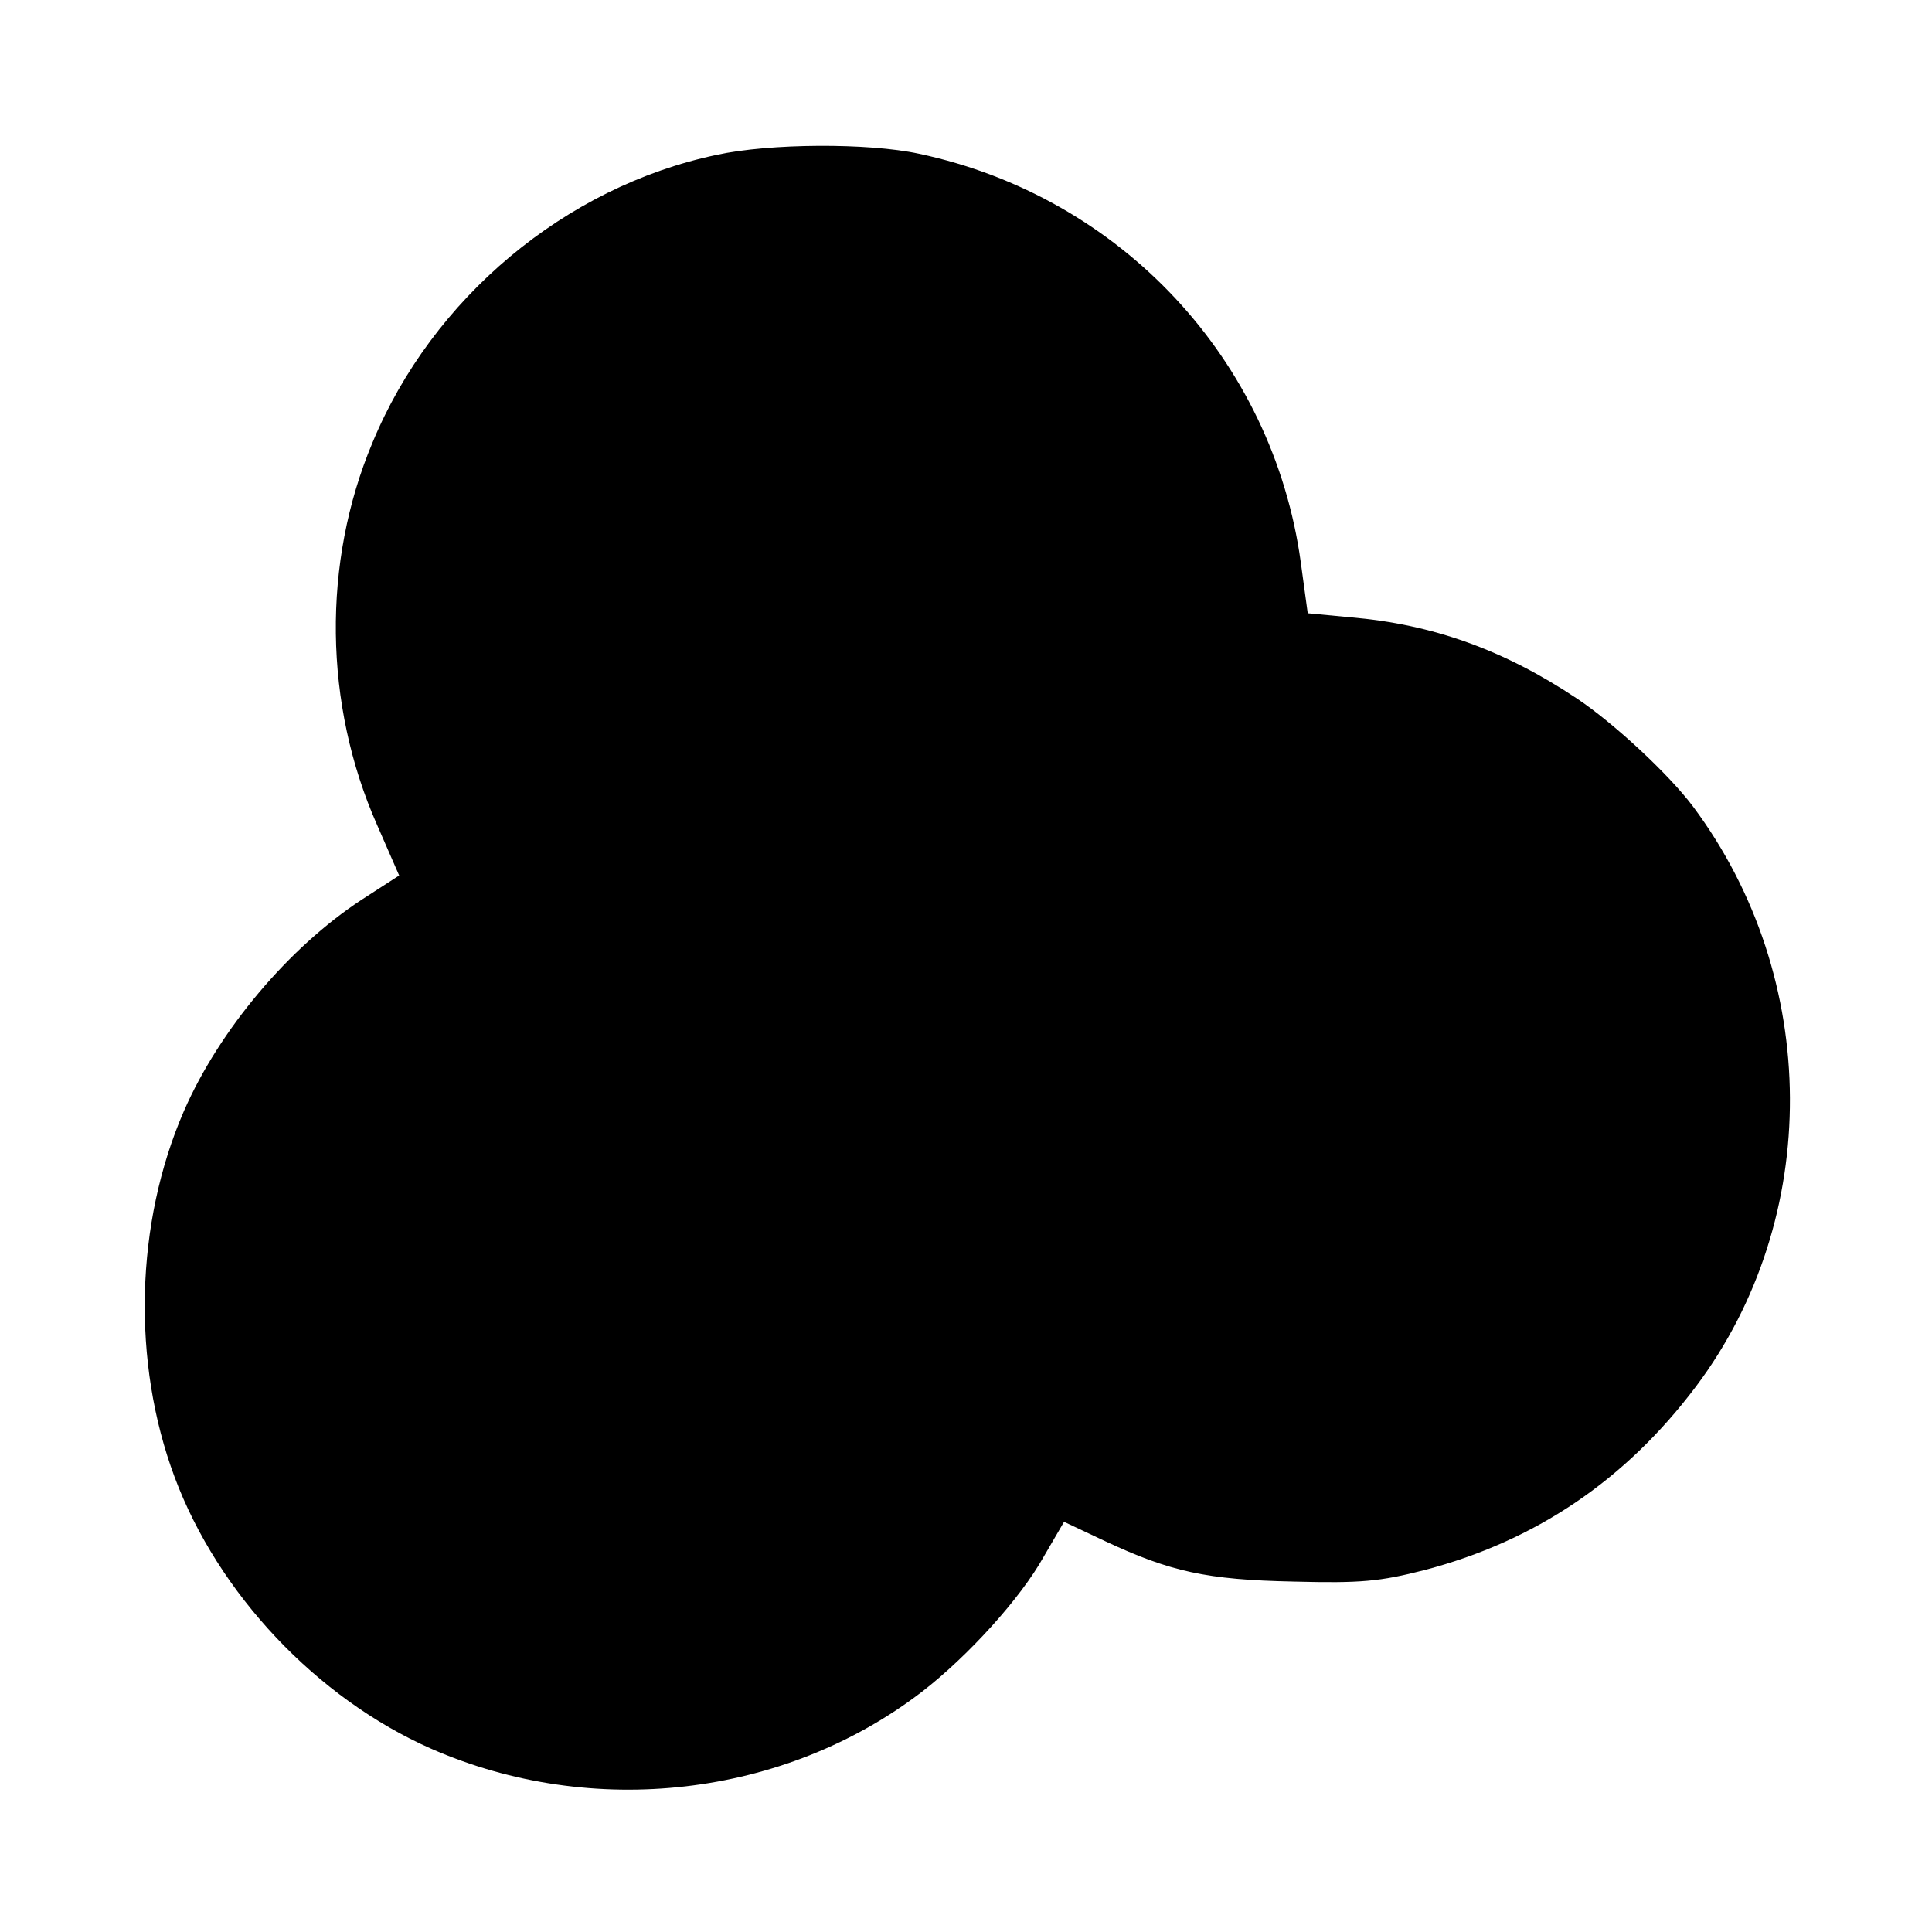
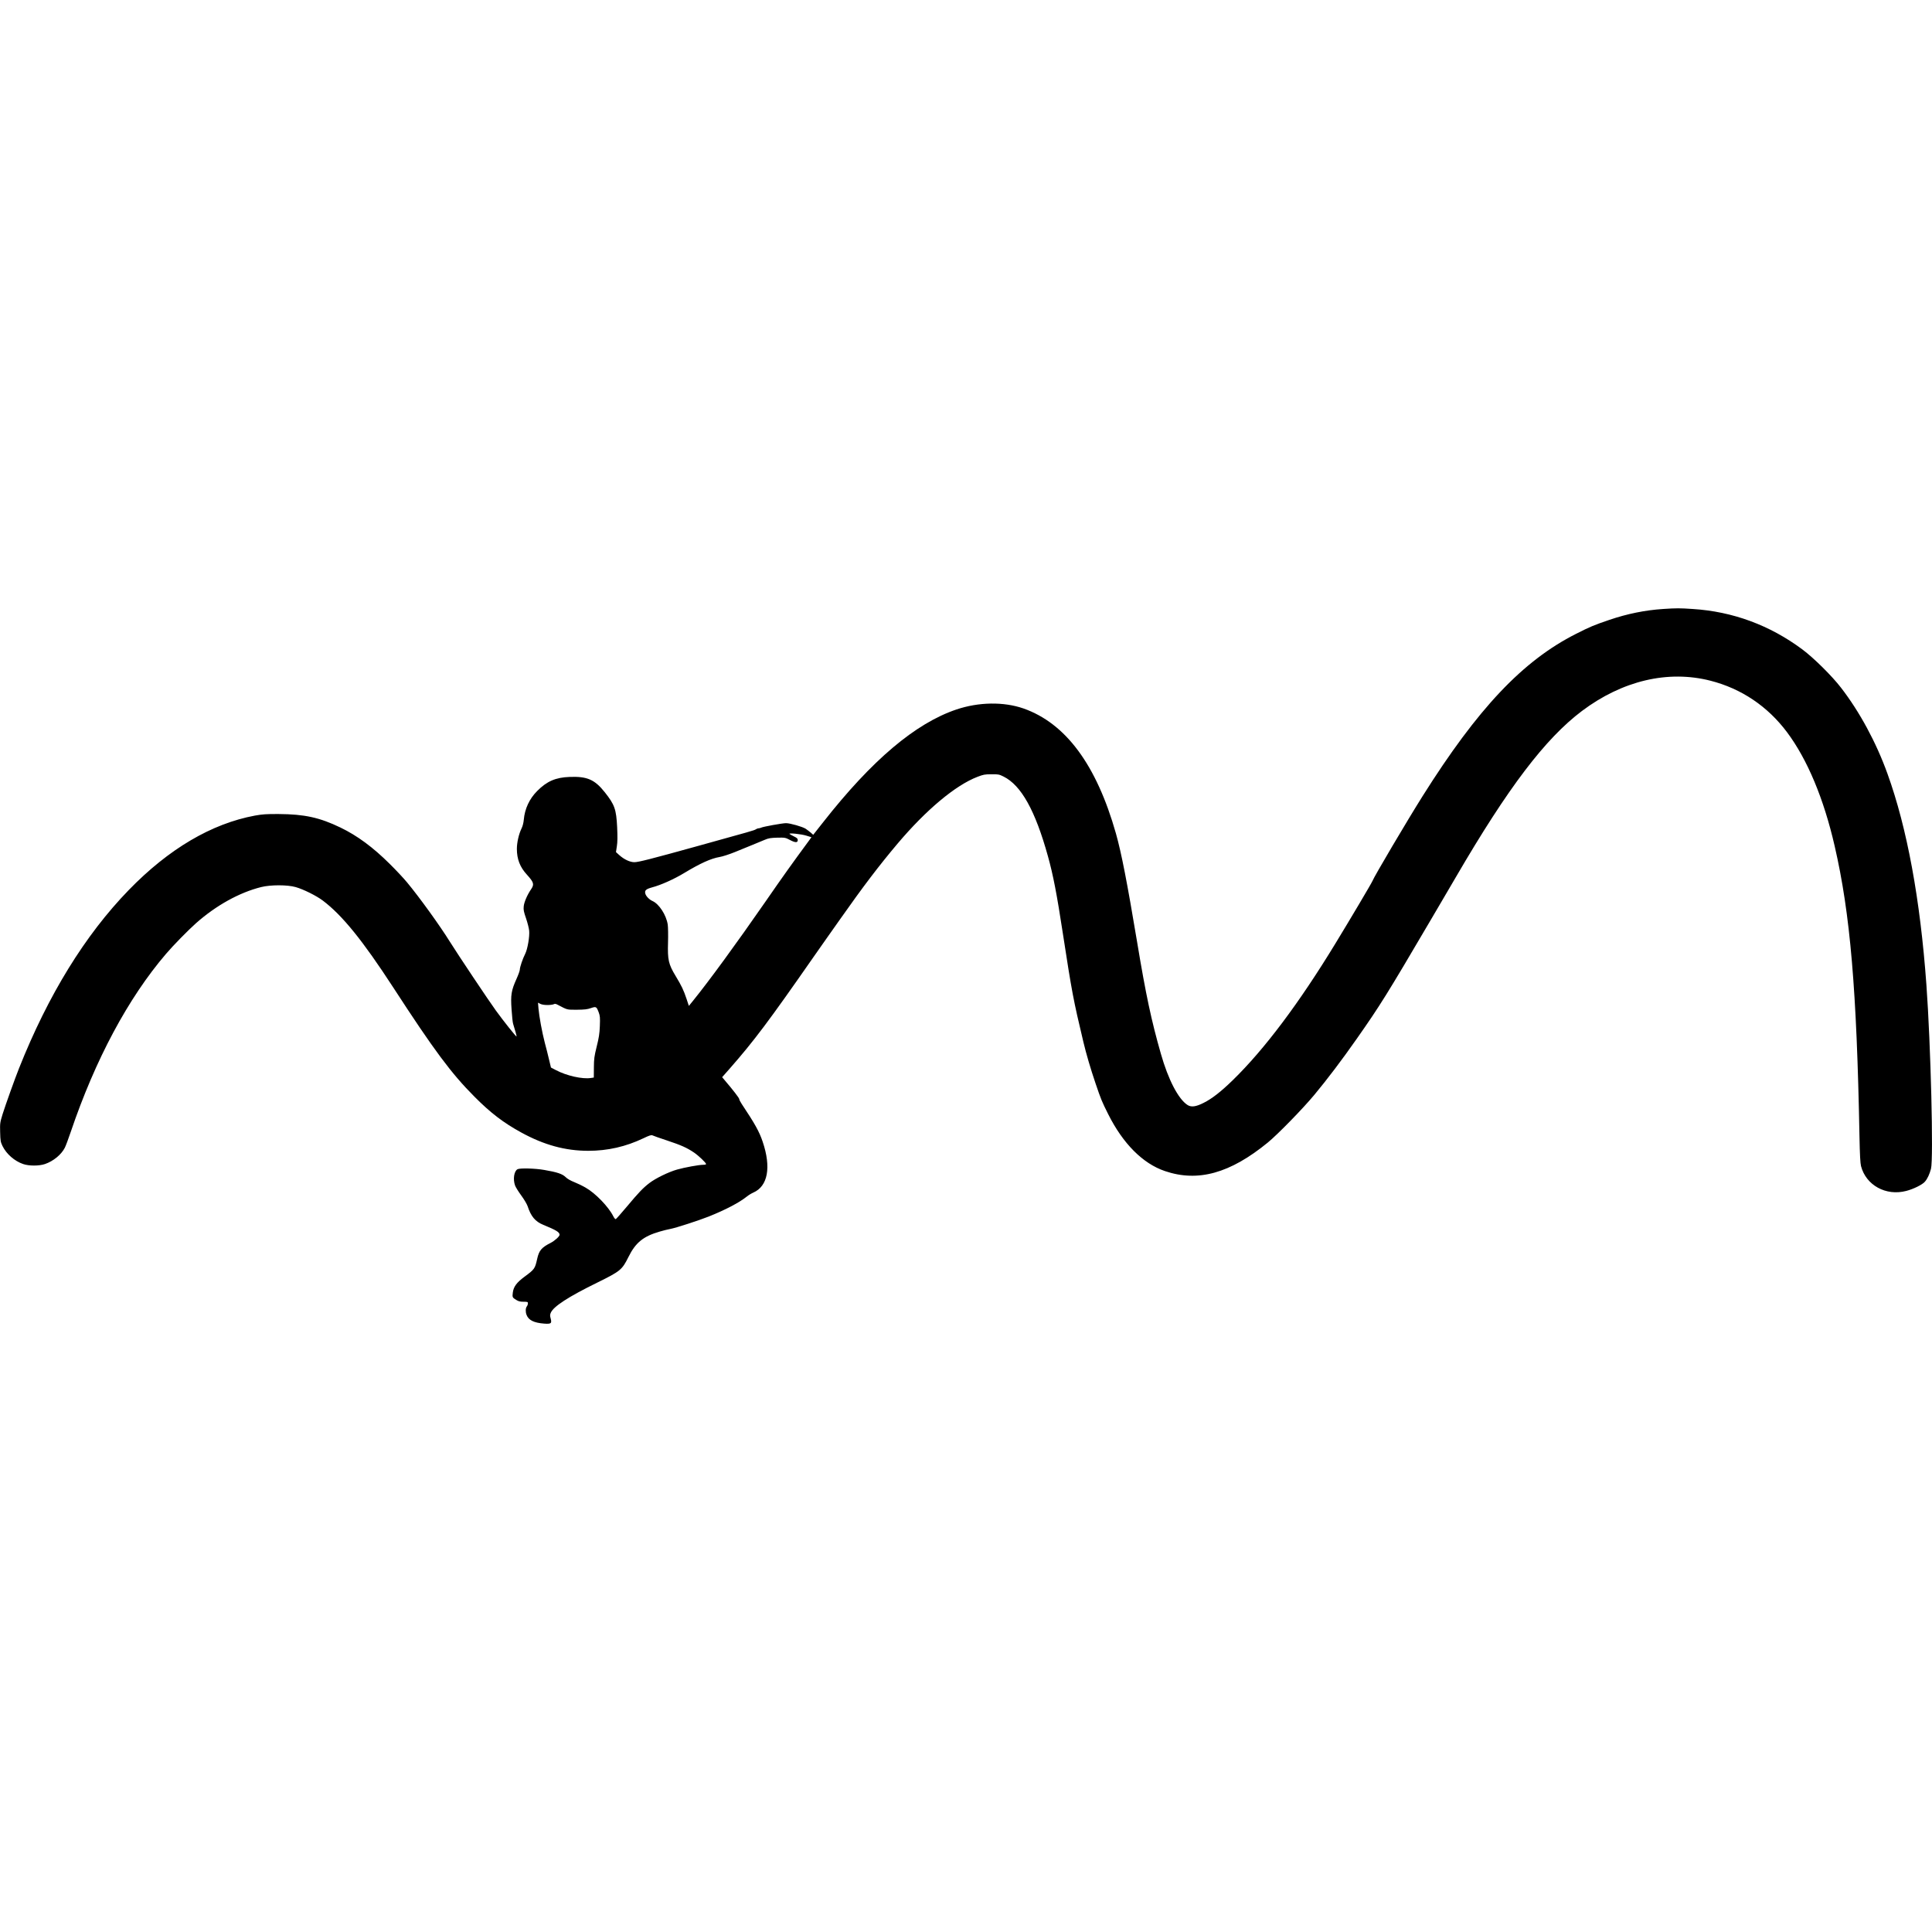
- <svg xmlns="http://www.w3.org/2000/svg" version="1.0" width="333pt" height="333pt" viewBox="0 0 333 333" preserveAspectRatio="xMidYMid meet">
-   <g transform="translate(0,333) scale(0.1,-0.1)" fill="#000000" stroke="none">
-     <path d="M1235 3063 c-261 -55 -490 -247 -593 -496 -87 -207 -84 -451 8 -659 l38 -87 -65 -42 c-125 -82 -245 -224 -306 -364 -84 -193 -90 -433 -16 -631 75 -201 245 -381 442 -468 278 -122 609 -84 846 98 79 61 170 161 210 233 l35 60 70 -33 c113 -53 176 -67 326 -70 115 -3 148 0 226 20 190 50 345 154 467 316 218 290 216 704 -5 1000 -42 56 -137 144 -200 186 -126 84 -249 128 -390 140 l-74 7 -12 88 c-48 349 -310 630 -658 704 -88 19 -258 18 -349 -2z" />
+ <svg xmlns="http://www.w3.org/2000/svg" version="1.0" width="2624pt" height="2624pt" viewBox="0 0 2624 2624" preserveAspectRatio="xMidYMid meet">
+   <g transform="translate(0,2624) scale(0.1,-0.1)" fill="#000000" stroke="none">
+     <path d="M22588 17969 c-243 -16 -487 -65 -733 -149 -203 -69 -261 -93 -448 -188 -725 -366 -1335 -1012 -2087 -2207 -204 -324 -658 -1092 -680 -1151 -10 -27 -309 -531 -503 -849 -495 -813 -964 -1437 -1393 -1855 -160 -156 -285 -254 -399 -310 -103 -52 -166 -60 -216 -28 -124 79 -262 343 -362 695 -129 450 -204 802 -322 1513 -136 815 -214 1216 -289 1481 -264 931 -681 1495 -1256 1697 -268 93 -607 88 -910 -14 -559 -189 -1147 -687 -1810 -1531 l-135 -171 -33 29 c-18 16 -51 40 -71 54 -46 28 -210 75 -266 75 -48 0 -313 -48 -337 -61 -10 -5 -26 -9 -36 -9 -9 0 -26 -6 -37 -14 -21 -14 -64 -26 -790 -227 -638 -177 -804 -219 -859 -219 -60 0 -139 37 -205 96 l-45 41 12 79 c9 57 10 128 4 259 -12 244 -34 306 -168 475 -137 172 -239 217 -477 208 -192 -7 -310 -59 -442 -192 -106 -107 -168 -242 -181 -390 -4 -44 -16 -89 -31 -119 -36 -73 -63 -190 -63 -276 0 -139 42 -248 136 -350 94 -104 102 -131 59 -196 -54 -78 -97 -179 -102 -235 -5 -47 1 -74 32 -164 20 -59 39 -134 42 -166 8 -79 -22 -252 -54 -315 -34 -66 -73 -182 -73 -215 0 -14 -20 -70 -45 -125 -71 -158 -81 -218 -67 -415 6 -91 15 -178 21 -195 26 -82 50 -169 47 -173 -6 -5 -176 208 -281 353 -88 120 -525 774 -625 935 -138 222 -414 604 -581 805 -45 55 -151 168 -234 250 -228 227 -442 385 -670 495 -284 137 -490 182 -840 184 -168 1 -220 -3 -322 -21 -591 -110 -1171 -452 -1714 -1011 -593 -611 -1093 -1422 -1490 -2420 -54 -135 -186 -503 -224 -625 -35 -115 -36 -123 -33 -245 3 -117 6 -132 32 -187 54 -109 162 -204 281 -245 80 -27 214 -27 295 0 114 39 222 127 270 221 12 23 49 121 81 216 333 983 780 1818 1294 2418 94 111 303 324 408 417 272 241 588 416 884 490 129 32 355 32 468 0 106 -30 283 -118 370 -184 264 -199 542 -543 955 -1178 558 -859 790 -1170 1105 -1486 220 -221 390 -351 634 -485 310 -170 599 -249 911 -249 263 0 509 56 748 170 81 39 108 47 123 40 10 -6 100 -37 199 -70 193 -64 268 -98 365 -163 62 -42 165 -140 165 -157 0 -6 -18 -10 -39 -10 -59 0 -254 -36 -356 -65 -116 -33 -292 -119 -375 -183 -86 -66 -142 -124 -307 -321 -76 -91 -143 -166 -150 -169 -7 -2 -22 16 -34 40 -64 128 -242 312 -374 387 -42 25 -113 59 -156 76 -49 19 -94 45 -117 68 -44 43 -114 67 -290 97 -124 22 -330 27 -363 10 -47 -26 -64 -134 -34 -220 8 -23 46 -84 84 -136 39 -53 77 -117 87 -146 45 -139 104 -209 212 -253 180 -74 222 -100 222 -136 0 -22 -67 -82 -122 -110 -122 -62 -157 -102 -182 -216 -30 -134 -35 -142 -172 -243 -108 -80 -149 -136 -159 -215 -8 -64 -6 -68 46 -100 30 -19 52 -25 99 -25 56 0 60 -2 60 -22 0 -13 -7 -32 -15 -42 -18 -23 -19 -73 -4 -113 27 -73 99 -109 239 -120 95 -7 107 2 89 70 -10 35 -10 51 1 76 35 86 240 219 634 412 310 153 335 172 421 346 97 196 201 281 425 346 47 14 112 30 145 36 73 13 383 114 520 168 232 93 415 189 520 273 22 18 60 41 85 52 199 86 247 343 128 693 -46 137 -107 245 -284 511 -19 28 -34 58 -34 67 0 14 -84 123 -196 254 l-36 43 99 112 c336 383 532 644 1151 1533 69 99 146 209 172 245 26 36 107 151 180 255 311 442 528 728 783 1030 387 457 783 789 1082 904 80 31 101 35 190 35 93 1 105 -1 165 -31 240 -119 431 -462 603 -1083 70 -251 121 -514 202 -1045 123 -800 142 -902 280 -1480 38 -159 97 -361 164 -558 75 -221 86 -247 172 -419 201 -401 470 -671 770 -773 449 -153 886 -32 1399 388 136 112 473 457 631 647 177 213 374 473 575 760 318 453 413 606 997 1600 66 113 148 252 182 310 34 58 111 188 170 290 708 1215 1212 1878 1711 2254 549 412 1167 558 1744 411 420 -107 778 -348 1042 -701 276 -370 498 -901 646 -1545 212 -920 300 -1951 337 -3948 5 -249 11 -359 21 -399 68 -260 338 -409 614 -337 98 25 221 86 254 126 34 39 63 102 82 174 36 132 -3 1691 -62 2500 -84 1161 -262 2128 -529 2867 -153 425 -378 841 -631 1168 -122 159 -370 404 -524 519 -441 329 -947 516 -1491 550 -180 12 -215 12 -401 0z m-11635 -3079 l68 -21 -43 -59 c-221 -300 -334 -458 -588 -825 -385 -555 -756 -1064 -978 -1338 l-56 -69 -31 94 c-41 123 -69 180 -148 311 -98 162 -111 221 -104 455 3 101 1 211 -4 245 -20 130 -117 279 -206 319 -45 20 -90 66 -99 103 -10 42 10 60 93 83 118 31 295 110 434 194 220 133 367 199 481 218 42 7 131 36 208 67 74 31 182 75 240 98 58 24 133 55 167 69 51 22 79 26 170 29 105 2 110 1 171 -31 74 -39 107 -39 107 -2 0 20 -10 30 -52 50 -29 14 -56 30 -60 34 -15 16 162 -2 230 -24z m-3518 -2300 c37 0 75 5 86 11 15 8 28 6 52 -7 138 -72 122 -68 262 -68 105 1 141 5 190 22 71 24 76 22 106 -56 19 -51 20 -71 16 -187 -4 -105 -13 -159 -43 -280 -33 -134 -37 -164 -38 -285 l-1 -135 -40 -6 c-114 -18 -330 30 -475 107 l-67 35 -27 112 c-14 62 -40 163 -57 226 -37 143 -75 350 -85 459 l-7 84 31 -16 c19 -10 56 -16 97 -16z" />
  </g>
</svg>
